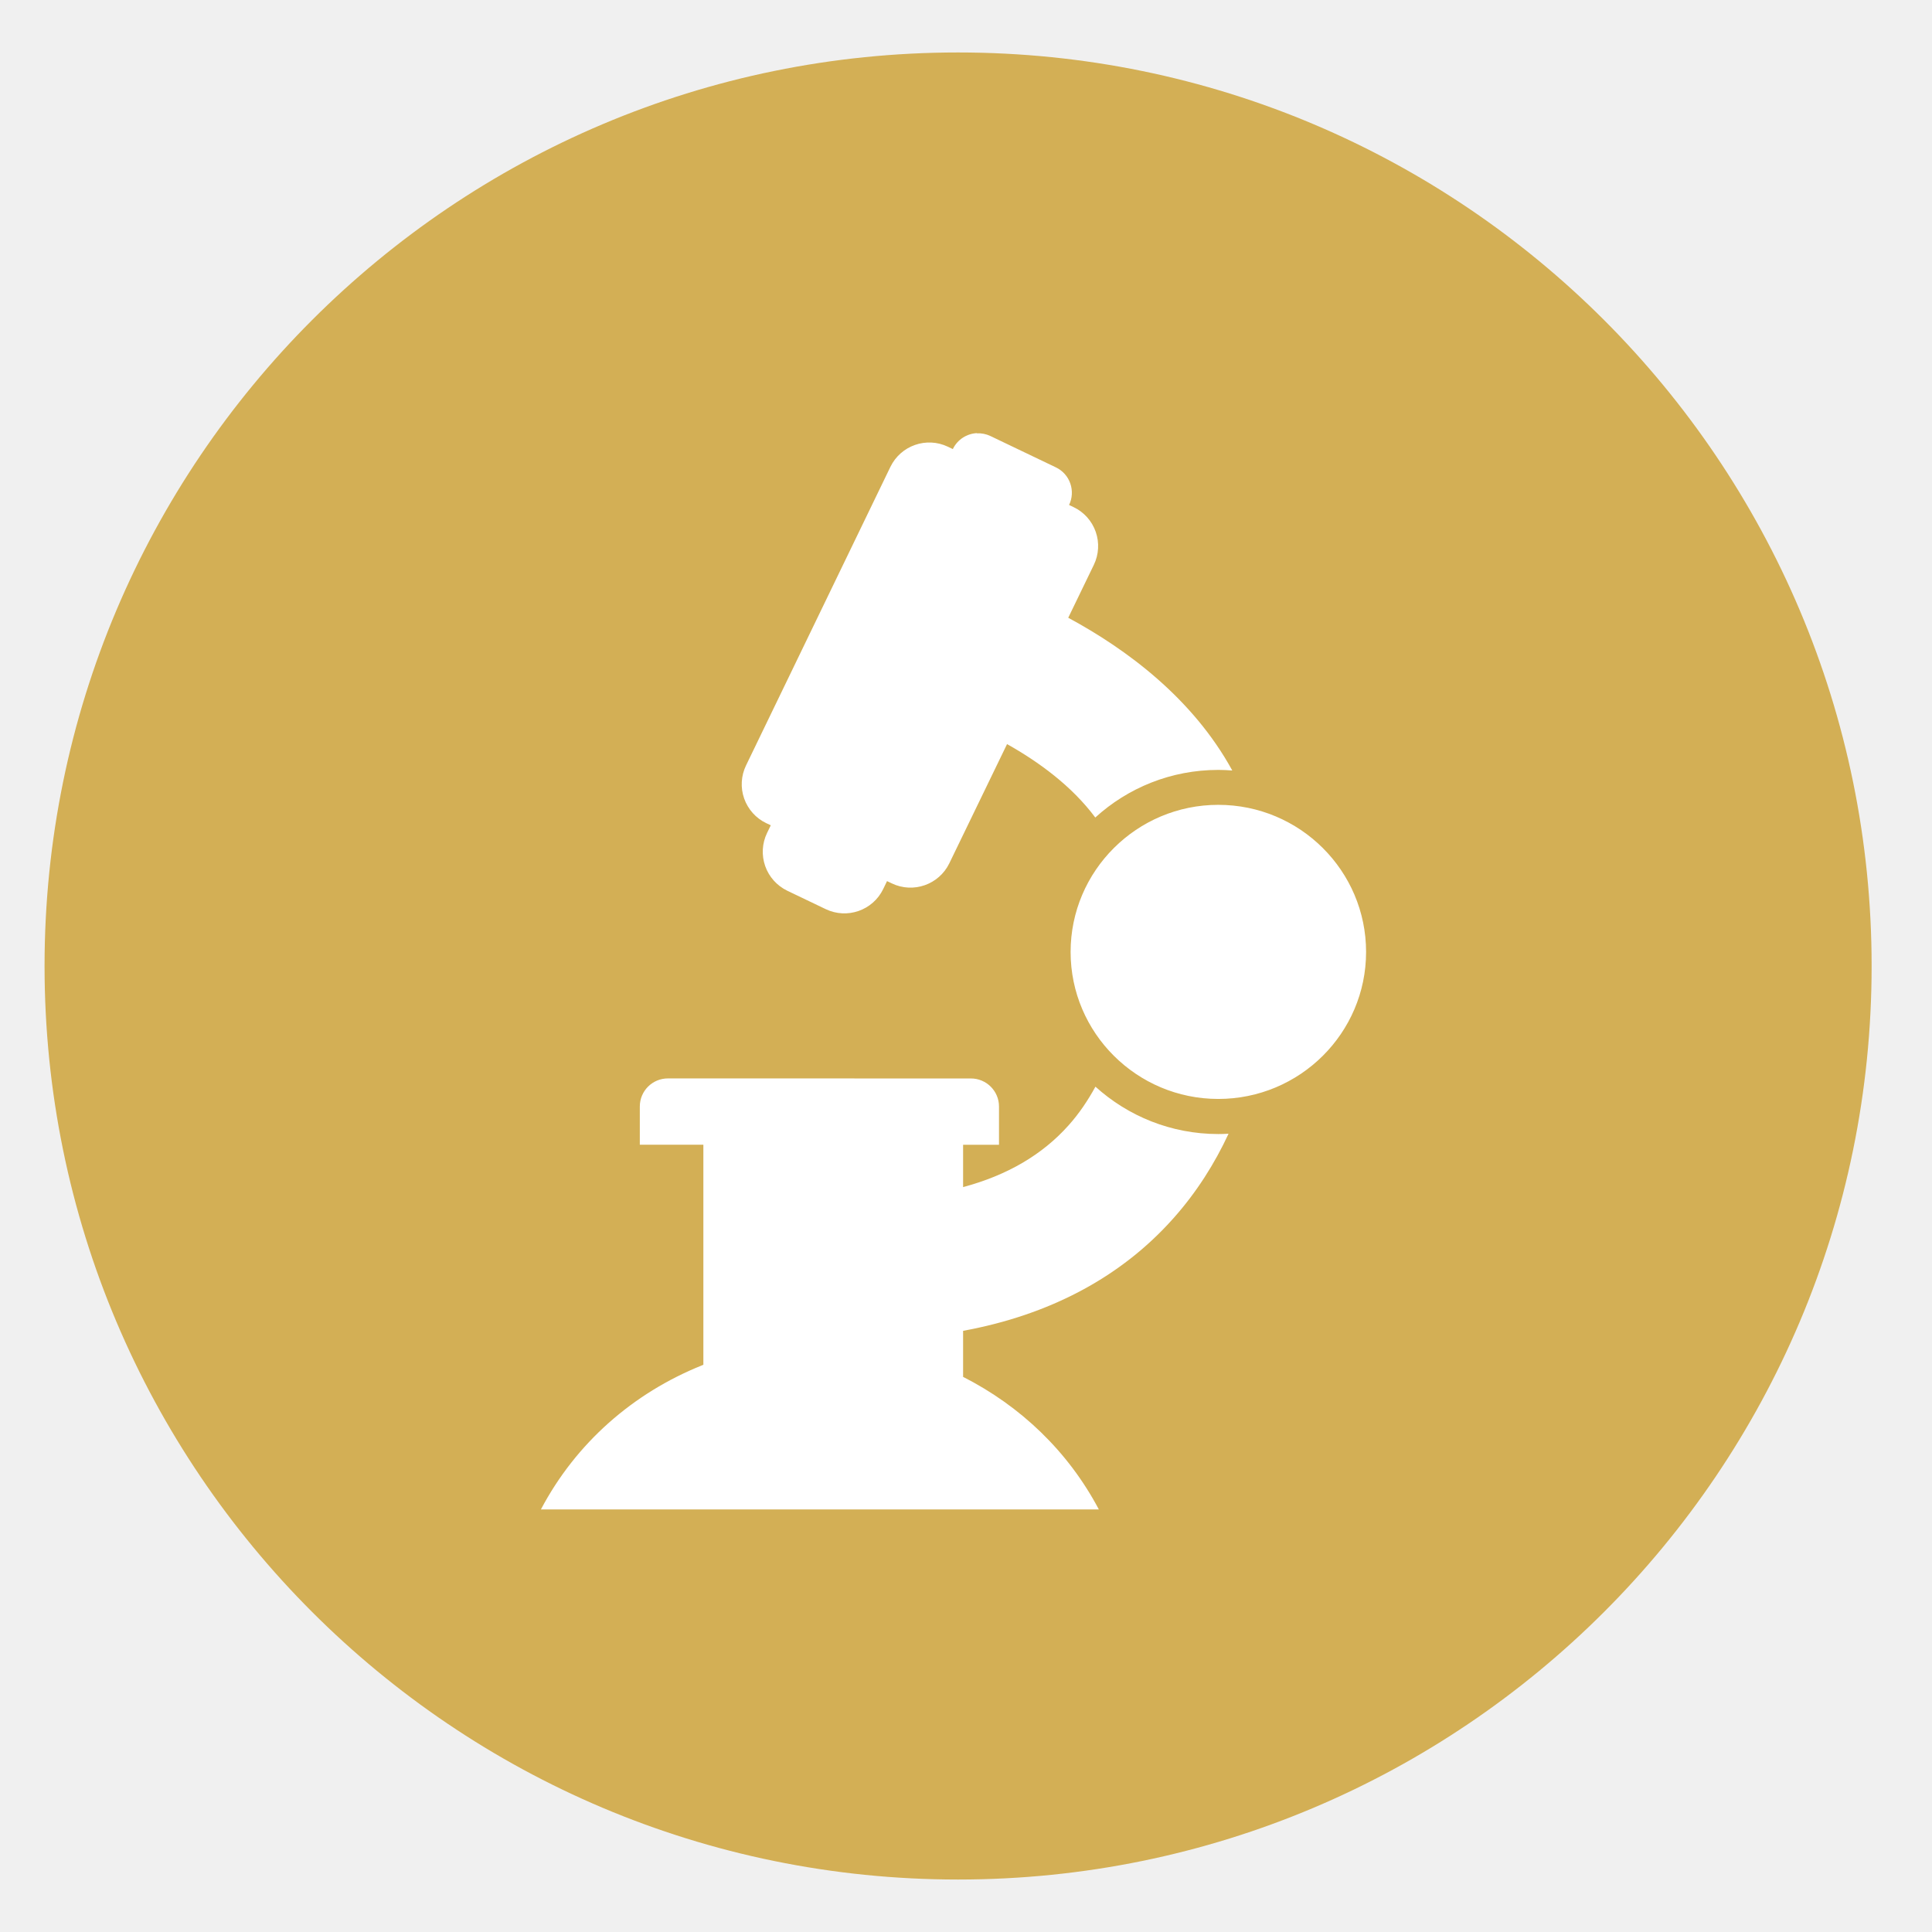
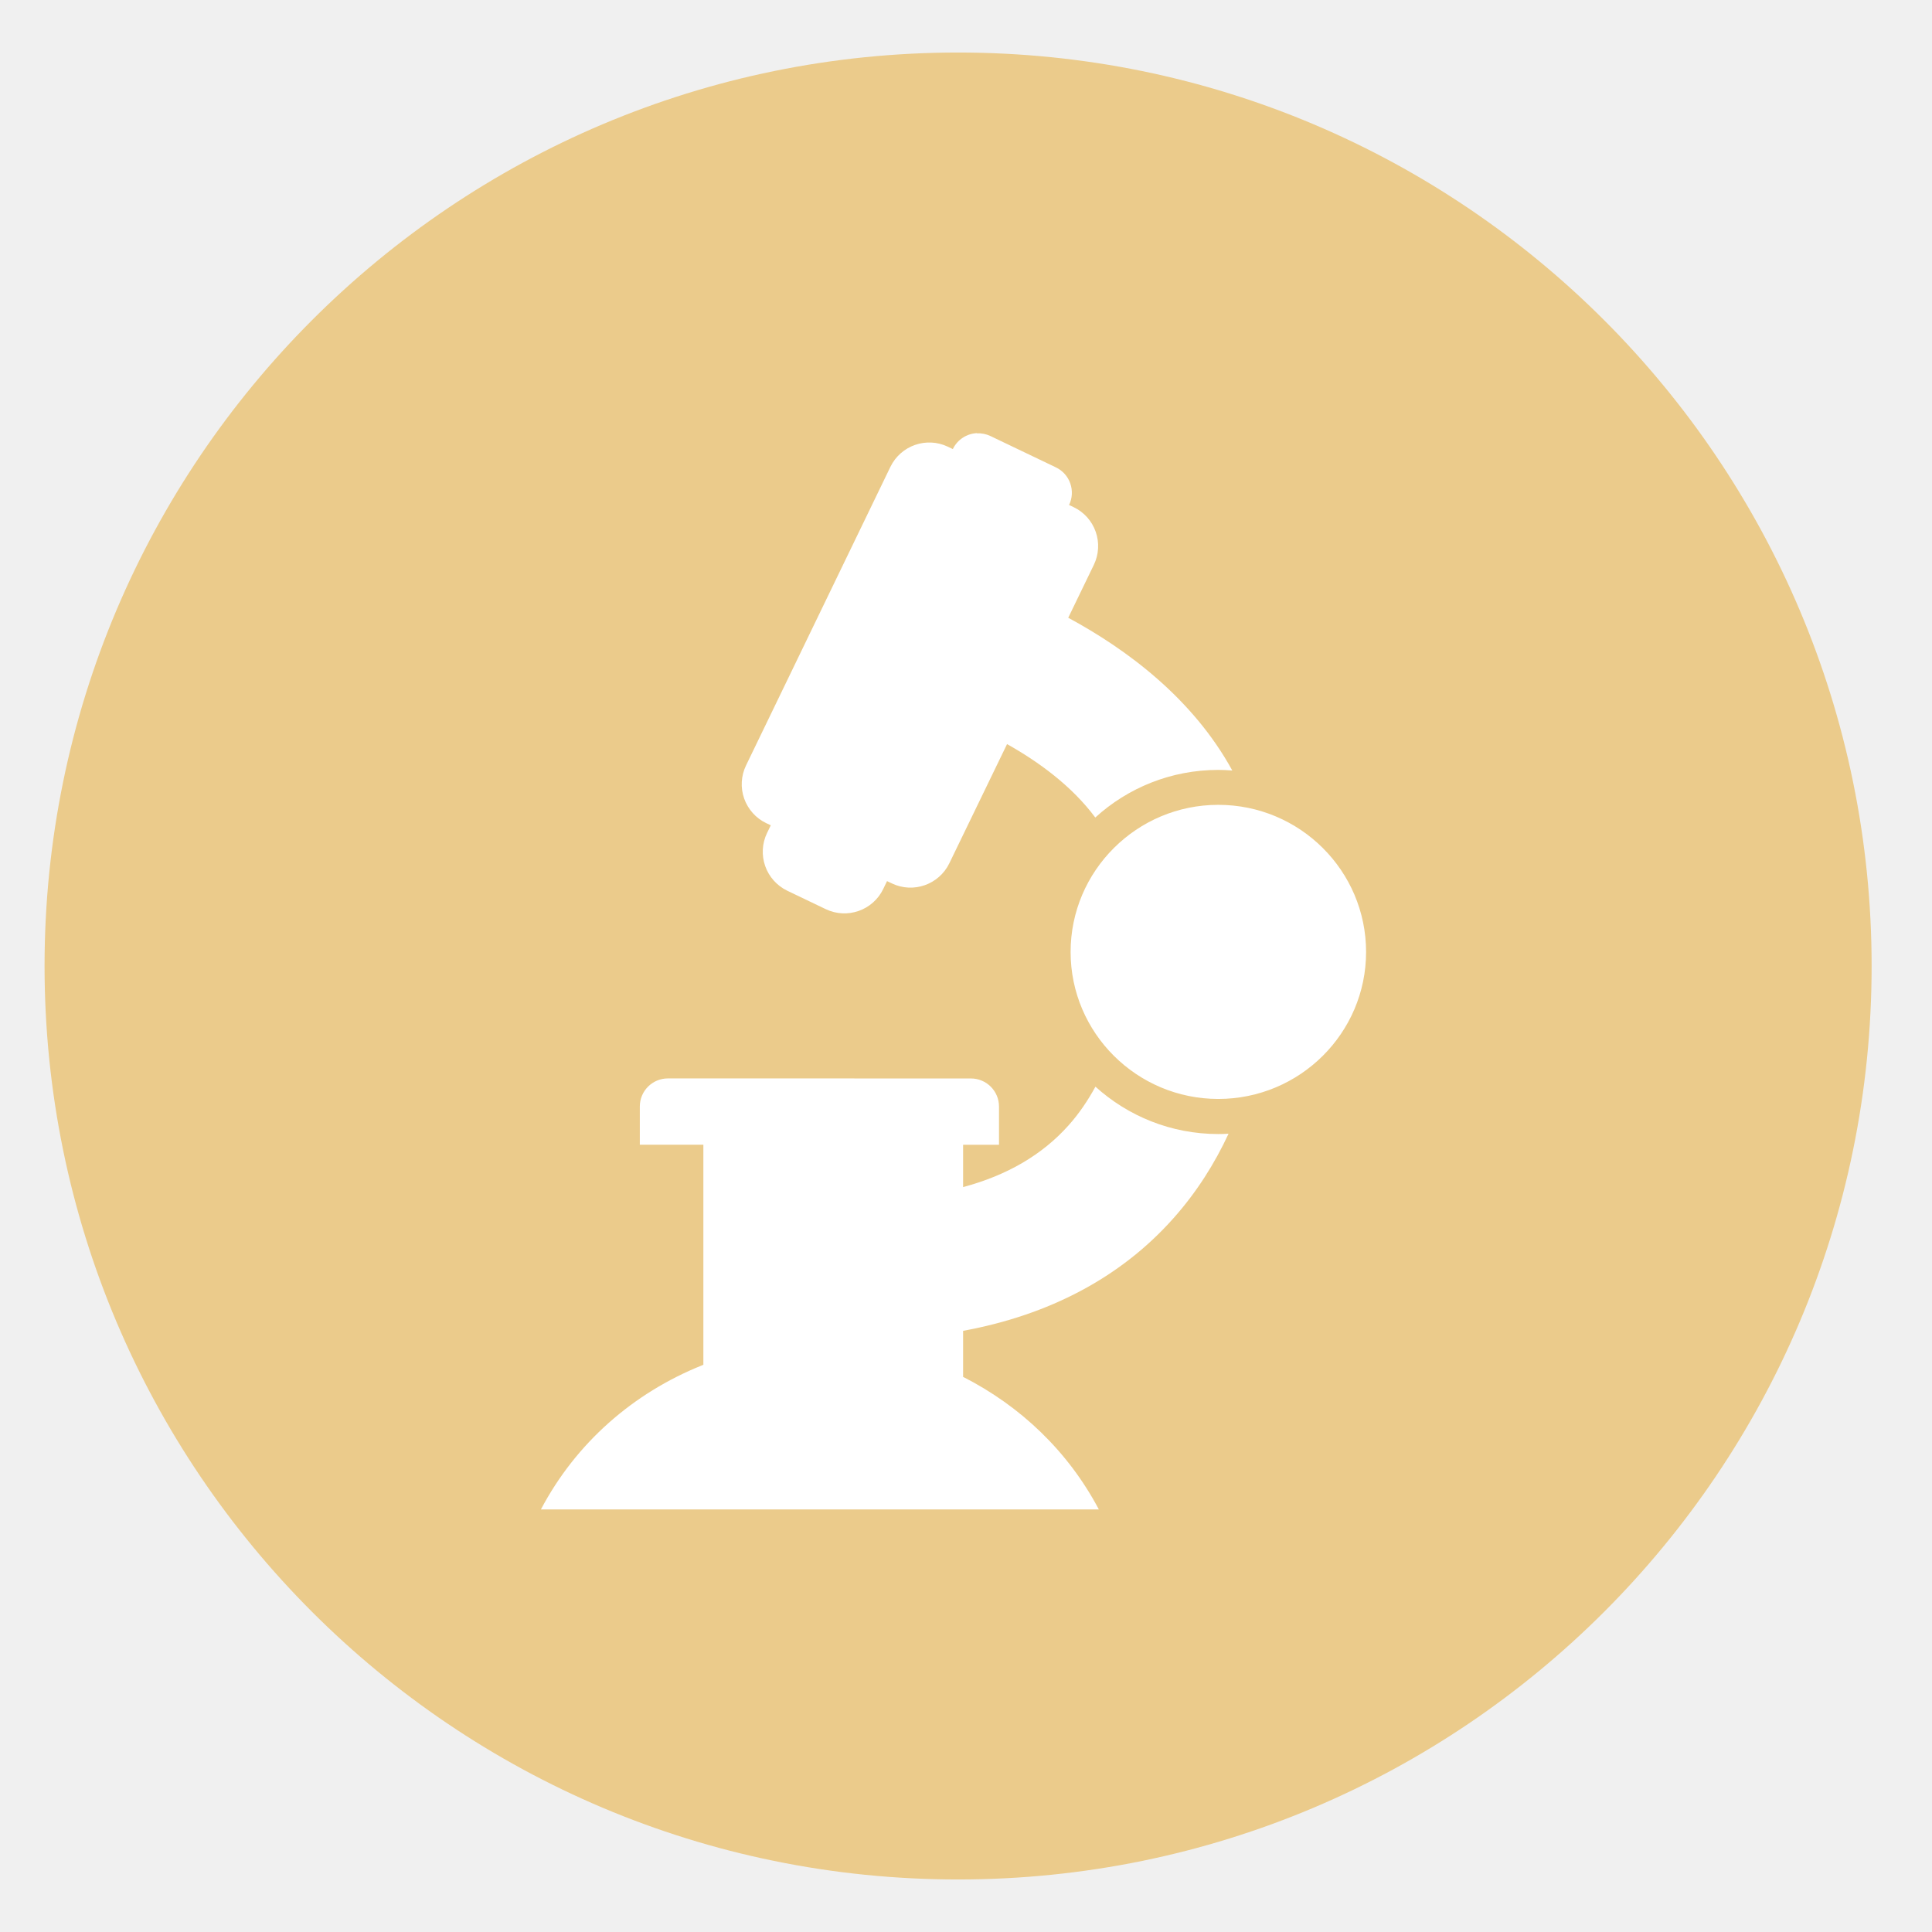
- <svg xmlns="http://www.w3.org/2000/svg" height="48" width="48">
-   <path d="m44.322 27.405a19.73 19.73 0 0 1 -19.73 19.73 19.73 19.73 0 0 1 -19.73-19.73 19.73 19.73 0 0 1 19.73-19.73 19.73 19.73 0 0 1 19.73 19.73z" fill="#d3ae54" opacity=".99" transform="matrix(1.150355 0 0 1.150355 -4.486125 -7.525565)" />
-   <path d="m24.271 10.761c-.248.012-.482.156-.598.396l-.122-.058c-.533-.255-1.171-.031-1.429.5l-3.587 7.418c-.124.257-.141.552-.047.821.095.269.292.49.549.613l.113.053-.093.192c-.124.256-.14.552-.046.821.094.268.292.489.549.613l.954.457c.532.255 1.171.033 1.429-.499l.095-.197.12.057c.532.255 1.17.031 1.428-.5l1.434-2.961c.784.44 1.607 1.038 2.192 1.824.808-.736 1.88-1.183 3.058-1.183.118 0 .233.006.346.015-.982-1.793-2.621-3.01-4.076-3.795l.636-1.314c.124-.257.141-.553.047-.821-.094-.269-.291-.49-.549-.613l-.113-.054c.081-.168.091-.36.03-.535-.06-.175-.19-.319-.357-.399l-1.625-.778c-.109-.052-.225-.074-.338-.068zm5.997 9.235c-2.022 0-3.669 1.639-3.669 3.655 0 2.015 1.647 3.652 3.669 3.652 2.026 0 3.672-1.637 3.672-3.652 0-2.015-1.645-3.655-3.672-3.655zm-13.674 6.797c-.386 0-.698.312-.698.698v.949h1.546.033v5.467c-.011.005-.021.009-.033.014-1.717.69-3.134 1.933-4.003 3.58h13.861c-.762-1.441-1.943-2.567-3.376-3.295-.033-.017-.066-.032-.099-.049.035.017.069.032.103.05v-1.143c2.129-.39 3.911-1.321 5.218-2.788.592-.663 1.039-1.382 1.377-2.109-.084.005-.169.008-.254.008-1.175 0-2.247-.447-3.053-1.177-.184.336-.4.662-.668.961-.651.729-1.522 1.24-2.62 1.534v-1.052h.892v-.949c0-.386-.313-.698-.699-.698z" fill="#ffffff" stroke-width=".859" />
+ <svg xmlns="http://www.w3.org/2000/svg" height="48" width="48" version="1.1" id="svg6">
+   <defs id="defs10" />
+   <path id="path2" style="fill:#ebcb8b;fill-opacity:1;stroke-width:1.15" d="M 23.805 1.305 A 22.696 22.696 0 0 0 1.107 24 A 22.696 22.696 0 0 0 23.805 46.695 A 22.696 22.696 0 0 0 46.5 24 A 22.696 22.696 0 0 0 23.805 1.305 z " />
+   <path d="m24.271 10.761c-.248.012-.482.156-.598.396l-.122-.058c-.533-.255-1.171-.031-1.429.5l-3.587 7.418c-.124.257-.141.552-.047.821.095.269.292.49.549.613l.113.053-.093.192c-.124.256-.14.552-.046.821.094.268.292.489.549.613l.954.457c.532.255 1.171.033 1.429-.499l.095-.197.12.057c.532.255 1.17.031 1.428-.5l1.434-2.961c.784.44 1.607 1.038 2.192 1.824.808-.736 1.88-1.183 3.058-1.183.118 0 .233.006.346.015-.982-1.793-2.621-3.01-4.076-3.795l.636-1.314c.124-.257.141-.553.047-.821-.094-.269-.291-.49-.549-.613l-.113-.054c.081-.168.091-.36.03-.535-.06-.175-.19-.319-.357-.399l-1.625-.778c-.109-.052-.225-.074-.338-.068zm5.997 9.235c-2.022 0-3.669 1.639-3.669 3.655 0 2.015 1.647 3.652 3.669 3.652 2.026 0 3.672-1.637 3.672-3.652 0-2.015-1.645-3.655-3.672-3.655zm-13.674 6.797c-.386 0-.698.312-.698.698v.949h1.546.033v5.467c-.011.005-.021.009-.033.014-1.717.69-3.134 1.933-4.003 3.58h13.861c-.762-1.441-1.943-2.567-3.376-3.295-.033-.017-.066-.032-.099-.049.035.017.069.032.103.05v-1.143c2.129-.39 3.911-1.321 5.218-2.788.592-.663 1.039-1.382 1.377-2.109-.084.005-.169.008-.254.008-1.175 0-2.247-.447-3.053-1.177-.184.336-.4.662-.668.961-.651.729-1.522 1.24-2.62 1.534v-1.052h.892v-.949c0-.386-.313-.698-.699-.698z" fill="#ffffff" stroke-width=".859" id="path4" />
</svg>
